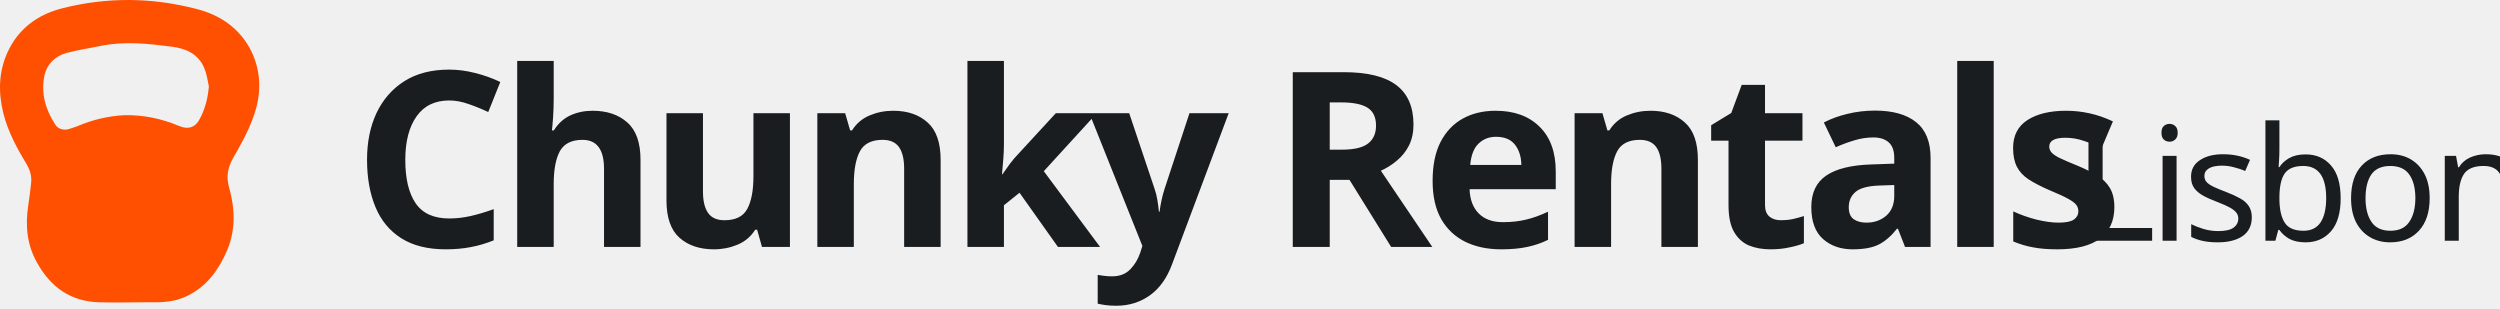
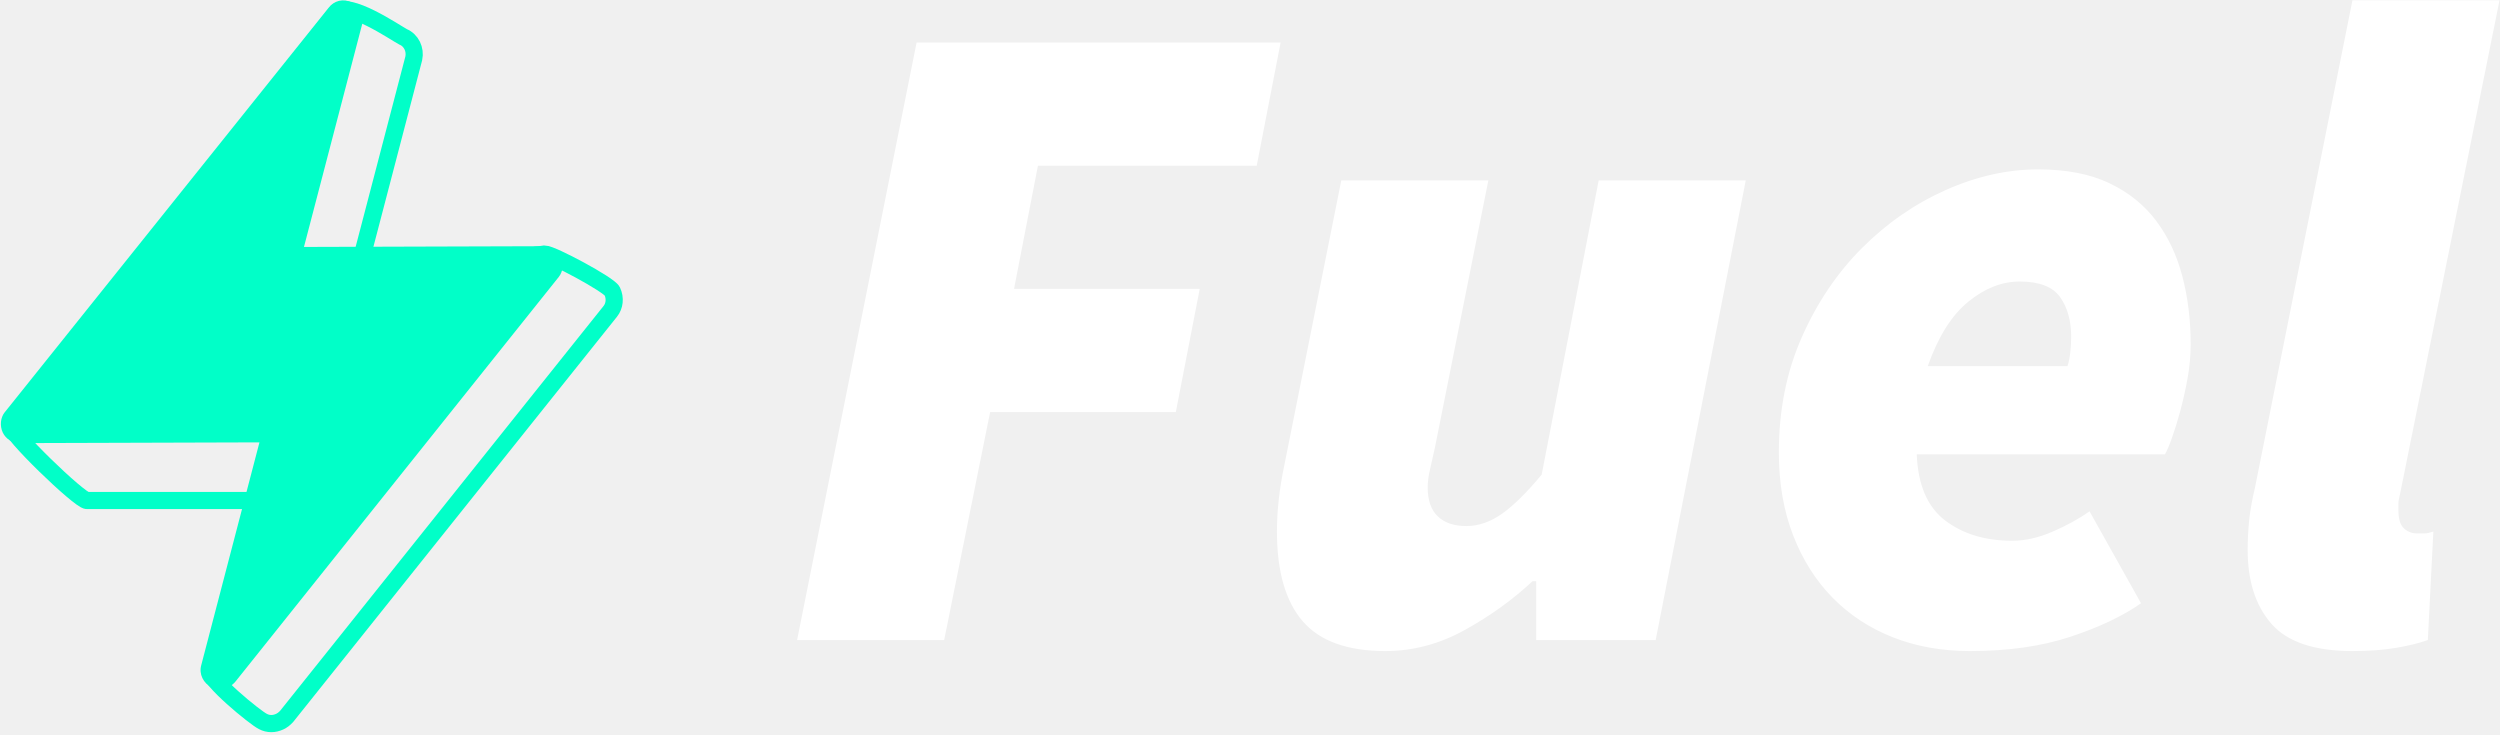
- <svg xmlns="http://www.w3.org/2000/svg" width="243px" height="30px" viewBox="0 0 243 30" version="1.1">
-   <g id="Symbols" stroke="none" stroke-width="1" fill="none" fill-rule="evenodd">
-     <g id="nav" transform="translate(-55, -40)">
-       <g id="logo" transform="translate(55, 40)">
-         <g id="Group">
-           <g id="noun_Kettlebell_330963" fill="#FF5001" fill-rule="nonzero">
-             <path d="M14.088,29.382 C12.586,29.382 11.126,29.423 9.624,29.382 C6.829,29.301 4.911,27.878 3.618,25.56 C2.616,23.812 2.45,21.941 2.742,19.99 C2.867,19.217 2.95,18.485 3.034,17.713 C3.075,17.144 2.95,16.615 2.658,16.086 C1.699,14.501 0.781,12.834 0.322,11.004 C-0.178,8.971 -0.137,6.979 0.739,5.068 C1.782,2.791 3.659,1.408 6.079,0.799 C10.417,-0.299 14.797,-0.259 19.135,0.88 C21.513,1.49 23.39,2.832 24.474,5.068 C25.434,7.141 25.392,9.256 24.641,11.329 C24.141,12.752 23.39,14.094 22.639,15.395 C22.138,16.29 21.972,17.184 22.264,18.201 C22.848,20.274 22.931,22.348 22.055,24.381 C21.262,26.211 20.136,27.796 18.259,28.731 C17.3,29.219 16.257,29.382 15.172,29.382 C14.797,29.382 14.463,29.382 14.088,29.382 C14.088,29.382 14.088,29.382 14.088,29.382 Z M20.3,8.391 C20.176,7.781 20.094,7.171 19.846,6.602 C19.268,5.219 18.03,4.691 16.627,4.528 C14.399,4.243 12.129,3.999 9.859,4.447 C8.704,4.691 7.507,4.853 6.352,5.179 C5.32,5.504 4.577,6.236 4.329,7.293 C3.958,9.042 4.412,10.628 5.361,12.092 C5.609,12.498 6.063,12.661 6.558,12.58 C6.888,12.498 7.218,12.376 7.548,12.254 C8.993,11.644 10.478,11.278 12.088,11.197 C13.904,11.156 15.678,11.522 17.329,12.214 C18.36,12.661 19.062,12.376 19.516,11.36 C19.97,10.465 20.217,9.448 20.3,8.391 Z" id="Shape" />
+ <svg xmlns="http://www.w3.org/2000/svg" xmlns:xlink="http://www.w3.org/1999/xlink" width="" height="30px" viewBox="0 0 582 171" version="1.1">
+   <defs>
+     <path d="M126.369,57.232 C128.068,57.214 129.613,58.192 130.325,59.711 C131.096,61.357 130.855,63.164 129.876,64.389 L54.513,158.707 C53.994,159.256 53.542,159.619 52.905,159.916 C51.63,160.508 50.245,160.534 49.006,159.877 C47.206,159.017 46.07,156.924 46.634,154.813 L60.198,102.899 L4.387,103.071 C2.688,103.089 1.143,102.111 0.432,100.592 C-0.28,99.073 -0.099,97.139 0.88,95.914 L76.303,1.722 C77.546,0.067 79.764,-0.501 81.623,0.486 C83.551,1.286 84.559,3.438 84.122,5.49 L70.558,57.404 L126.369,57.232 Z" id="path-1" />
+     <path d="M126.575,59.056 C128.274,59.038 141.613,66.192 142.326,67.711 C143.096,69.357 142.855,71.164 141.876,72.389 L66.513,166.707 C65.994,167.256 65.542,167.619 64.905,167.916 C63.63,168.508 62.245,168.534 61.006,167.877 C59.206,167.017 48.07,157.924 48.634,155.813 L72.909,116.434 L20.044,116.434 C18.345,116.452 1.472,100.218 2.451,98.993 C37.776,53.805 62.995,21.773 78.109,2.898 C80.579,-0.187 91.764,7.499 93.623,8.486 C95.551,9.286 96.559,11.438 96.122,13.49 L82.558,65.404 L126.575,59.056 Z" id="path-3" />
+   </defs>
+   <g id="Logo" stroke="none" stroke-width="1" fill="none" fill-rule="evenodd">
+     <g id="Artboard-Copy-3" transform="translate(-1070, -788)">
+       <g id="logo" transform="translate(1057, 771)">
+         <g id="Group-8">
+           <g id="Group-7" transform="translate(13.20401, 17.08441)">
+             <mask id="mask-2" fill="white">
+               <use xlink:href="#path-1" />
+             </mask>
+             <use id="Combined-Shape" fill="#01FFC8" fill-rule="nonzero" xlink:href="#path-1" />
+             <mask id="mask-4" fill="white">
+               <use xlink:href="#path-3" />
+             </mask>
+             <use id="Combined-Shape-Copy" stroke="#01FFC8" stroke-width="4" fill-rule="nonzero" xlink:href="#path-3" />
          </g>
-           <text id="Chunky-Rentals" font-family="CircularStd-Bold, Circular Std" font-size="23.8" font-weight="bold" letter-spacing="-1.05" fill="#1A1D1F">
-             <tspan x="34.3" y="24">Chunky Rentals</tspan>
-           </text>
-           <text id="Lisbon" font-family="CircularStd-Book, Circular Std" font-size="15.4" font-weight="300" letter-spacing="-0.679" fill="#1A1D1F">
-             <tspan x="201.5" y="23.4">Lisbon</tspan>
-           </text>
+           <g id="Group-3">
+             <g id="Group-2" transform="translate(194.1249, 0)" />
+             <g id="Group-2-Copy-4" transform="translate(0, 86.784)">
+               <g id="Group" transform="translate(0.060101, 0)">
+                 <g id="Group-5">
+                   <g id="Path-2" transform="translate(0, 0.963651)">
+                     <g id="noun_halftone-pattern_461484" transform="translate(0.939899, 0.036349)" />
+                   </g>
+                 </g>
+               </g>
+             </g>
+           </g>
        </g>
+         <path d="M198.564,166 L226.384,26.9 L311.128,26.9 L305.564,55.576 L254.632,55.576 L249.068,84.252 L292.296,84.252 L286.732,112.928 L243.504,112.928 L232.804,166 L198.564,166 Z M419.412,59 L398.44,166 L370.62,166 L370.62,152.304 L369.764,152.304 C365.199,156.584 359.956,160.365 354.035,163.646 C348.114,166.927 341.944,168.568 335.524,168.568 C326.679,168.568 320.259,166.25 316.264,161.613 C312.269,156.976 310.272,150.021 310.272,140.748 C310.272,135.897 310.843,130.761 311.984,125.34 L325.252,59 L359.492,59 L347.08,121.06 C346.652,123.057 346.26,124.805 345.903,126.303 C345.546,127.801 345.368,129.192 345.368,130.476 C345.368,133.472 346.153,135.719 347.722,137.217 C349.291,138.715 351.503,139.464 354.356,139.464 C357.209,139.464 359.991,138.501 362.702,136.575 C365.413,134.649 368.48,131.617 371.904,127.48 L385.172,59 L419.412,59 Z M427.116,122.344 C427.116,112.5 428.899,103.548 432.466,95.487 C436.033,87.426 440.705,80.507 446.483,74.729 C452.261,68.951 458.752,64.457 465.957,61.247 C473.162,58.037 480.331,56.432 487.464,56.432 C494.027,56.432 499.555,57.502 504.049,59.642 C508.543,61.782 512.181,64.707 514.963,68.416 C517.745,72.125 519.778,76.441 521.062,81.363 C522.346,86.285 522.988,91.528 522.988,97.092 C522.988,99.803 522.738,102.513 522.239,105.224 C521.74,107.935 521.169,110.467 520.527,112.821 C519.885,115.175 519.243,117.244 518.601,119.027 C517.959,120.81 517.424,122.059 516.996,122.772 L459.216,122.772 C459.501,129.905 461.713,135.041 465.85,138.18 C469.987,141.319 475.195,142.888 481.472,142.888 C484.468,142.888 487.607,142.175 490.888,140.748 C494.169,139.321 497.023,137.752 499.448,136.04 L511.432,157.44 C507.152,160.436 501.659,163.04 494.954,165.251 C488.249,167.462 480.473,168.568 471.628,168.568 C465.065,168.568 459.073,167.498 453.652,165.358 C448.231,163.218 443.558,160.151 439.635,156.156 C435.712,152.161 432.644,147.311 430.433,141.604 C428.222,135.897 427.116,129.477 427.116,122.344 Z M461.784,102.228 L494.312,102.228 C494.597,101.372 494.811,100.338 494.954,99.125 C495.097,97.912 495.168,96.664 495.168,95.38 C495.168,91.671 494.312,88.603 492.6,86.178 C490.888,83.753 487.749,82.54 483.184,82.54 C479.047,82.54 475.052,84.109 471.2,87.248 C467.348,90.387 464.209,95.38 461.784,102.228 Z M560.652,168.568 C551.807,168.568 545.529,166.464 541.82,162.255 C538.111,158.046 536.256,152.304 536.256,145.028 C536.256,142.888 536.363,140.677 536.577,138.394 C536.791,136.111 537.255,133.472 537.968,130.476 L560.652,17.056 L594.892,17.056 L571.78,131.76 C571.495,132.901 571.352,133.722 571.352,134.221 L571.352,135.826 C571.352,137.823 571.78,139.214 572.636,139.999 C573.492,140.784 574.491,141.176 575.632,141.176 L577.451,141.176 C577.95,141.176 578.628,141.033 579.484,140.748 L578.2,166 C576.203,166.713 573.742,167.32 570.817,167.819 C567.892,168.318 564.504,168.568 560.652,168.568 Z" id="Fuel" fill="#FFFFFF" fill-rule="nonzero" />
      </g>
    </g>
  </g>
</svg>
